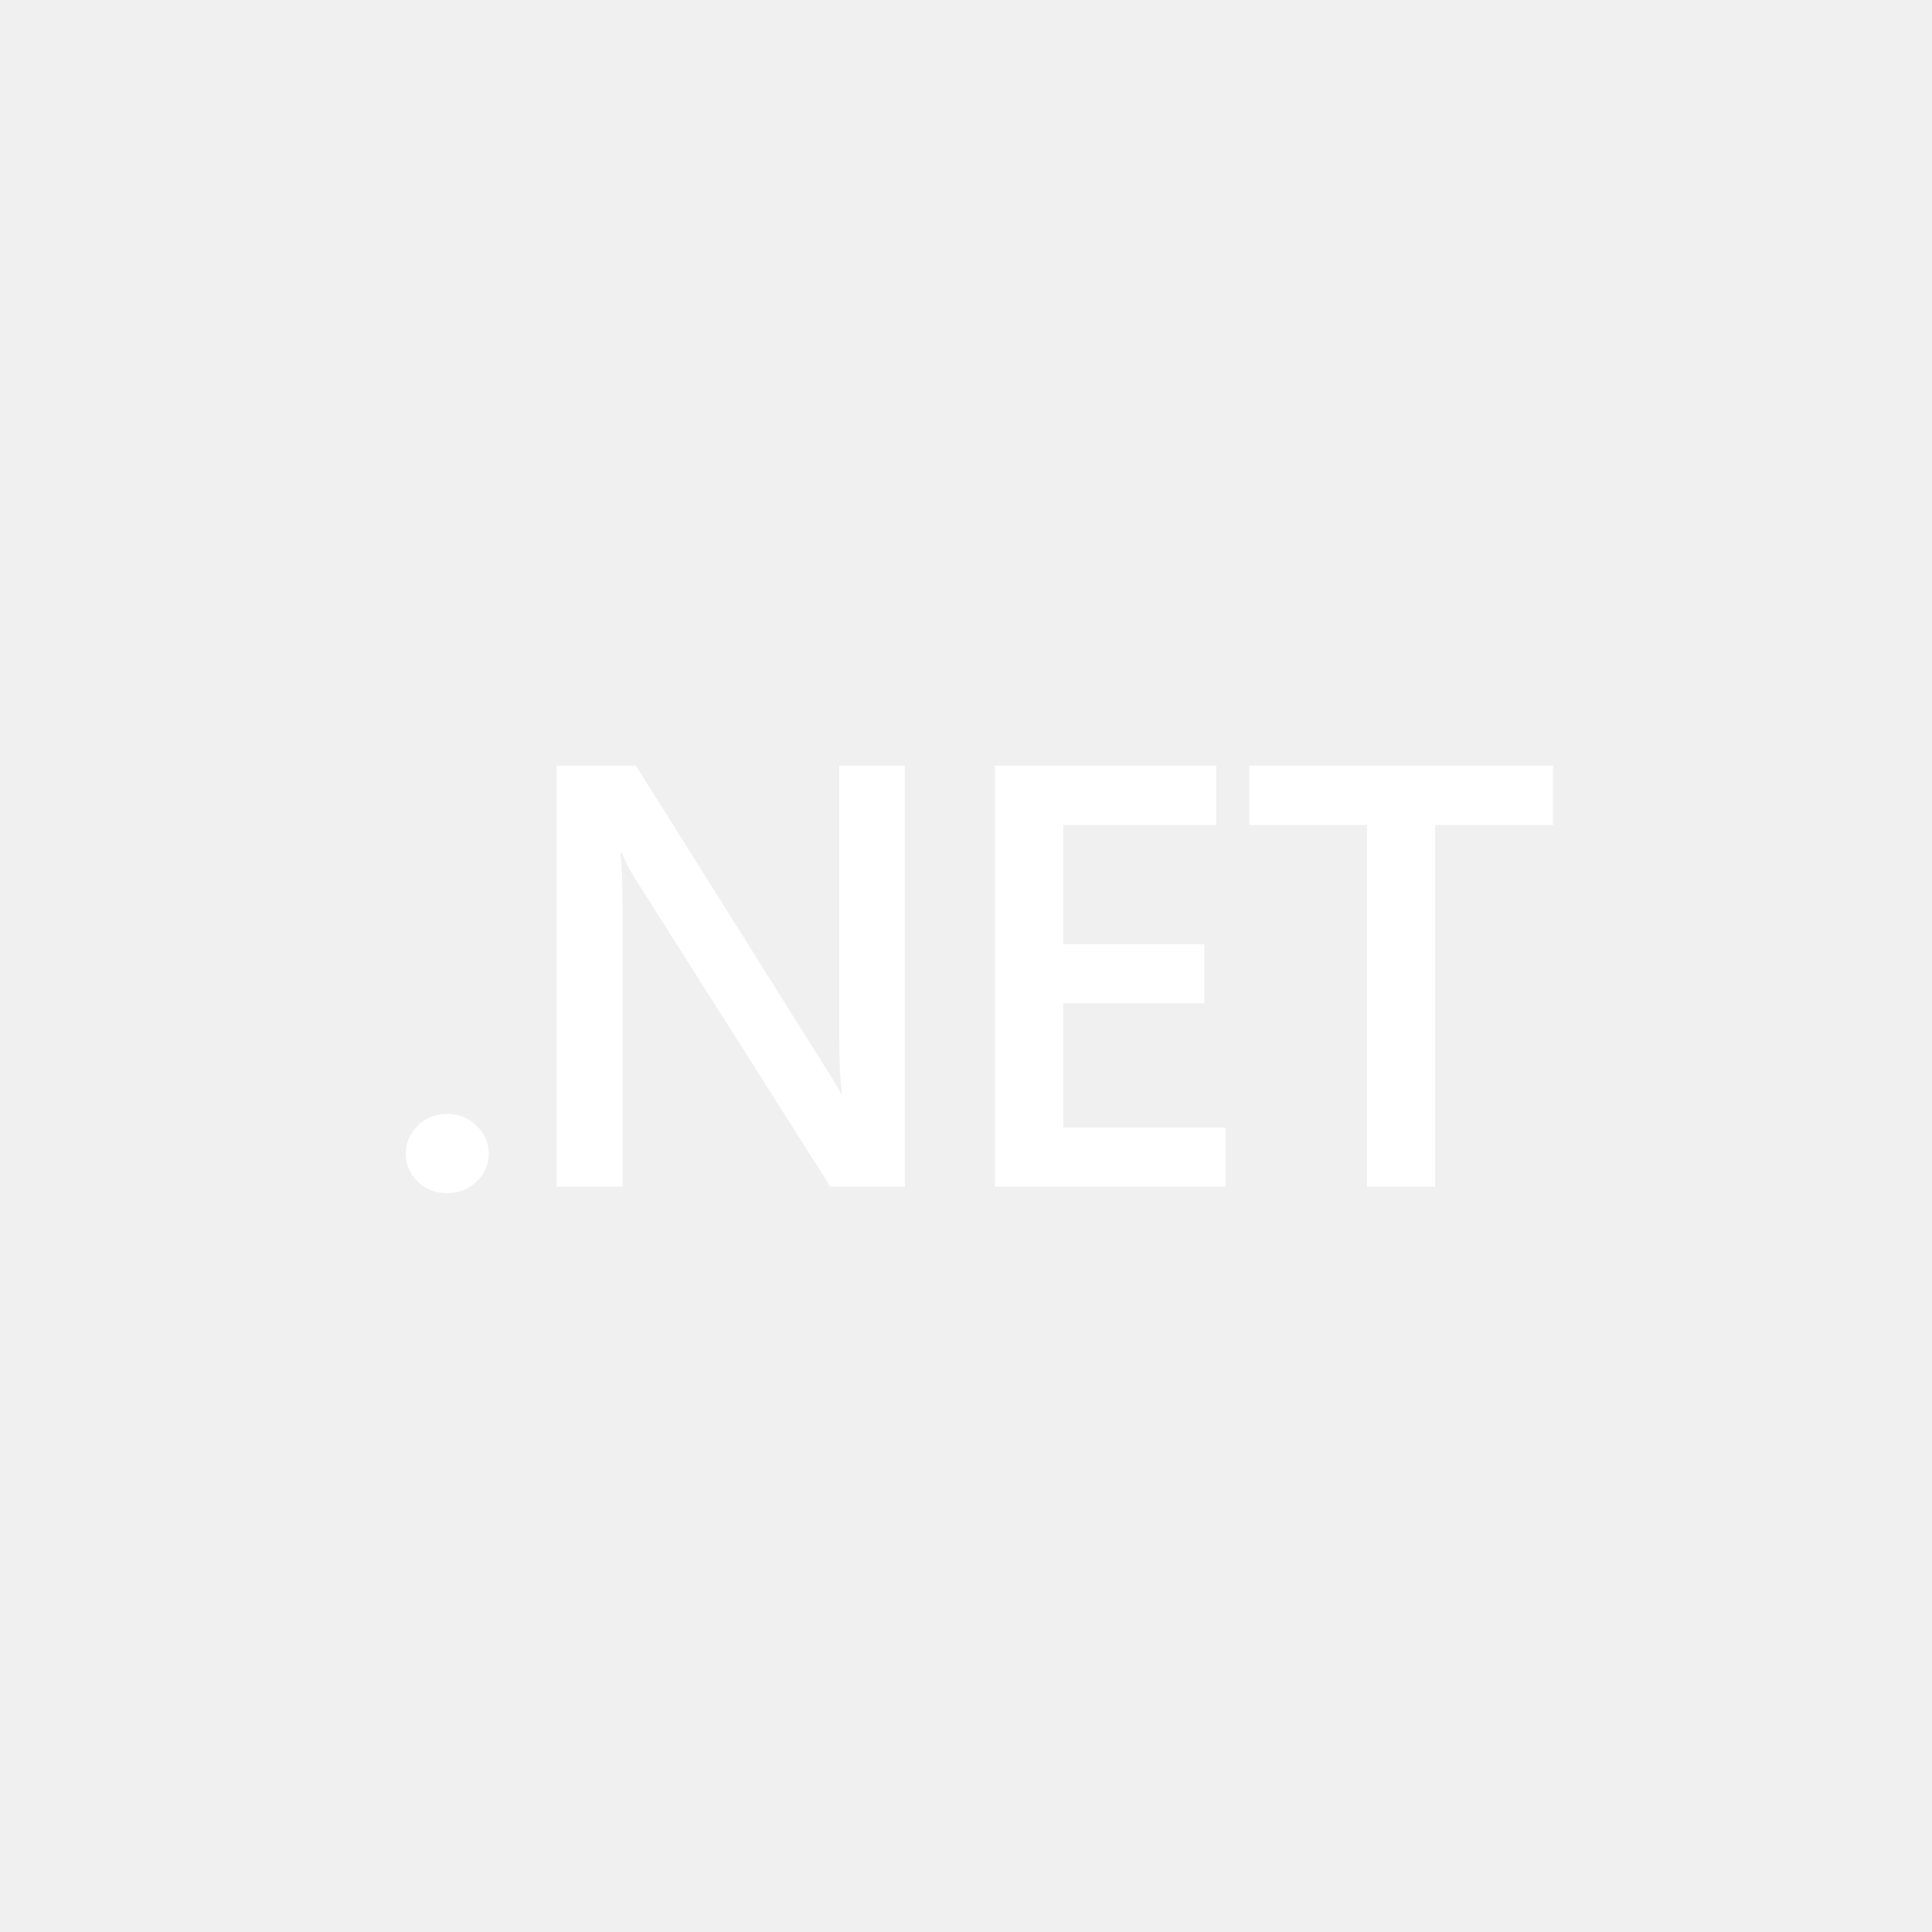
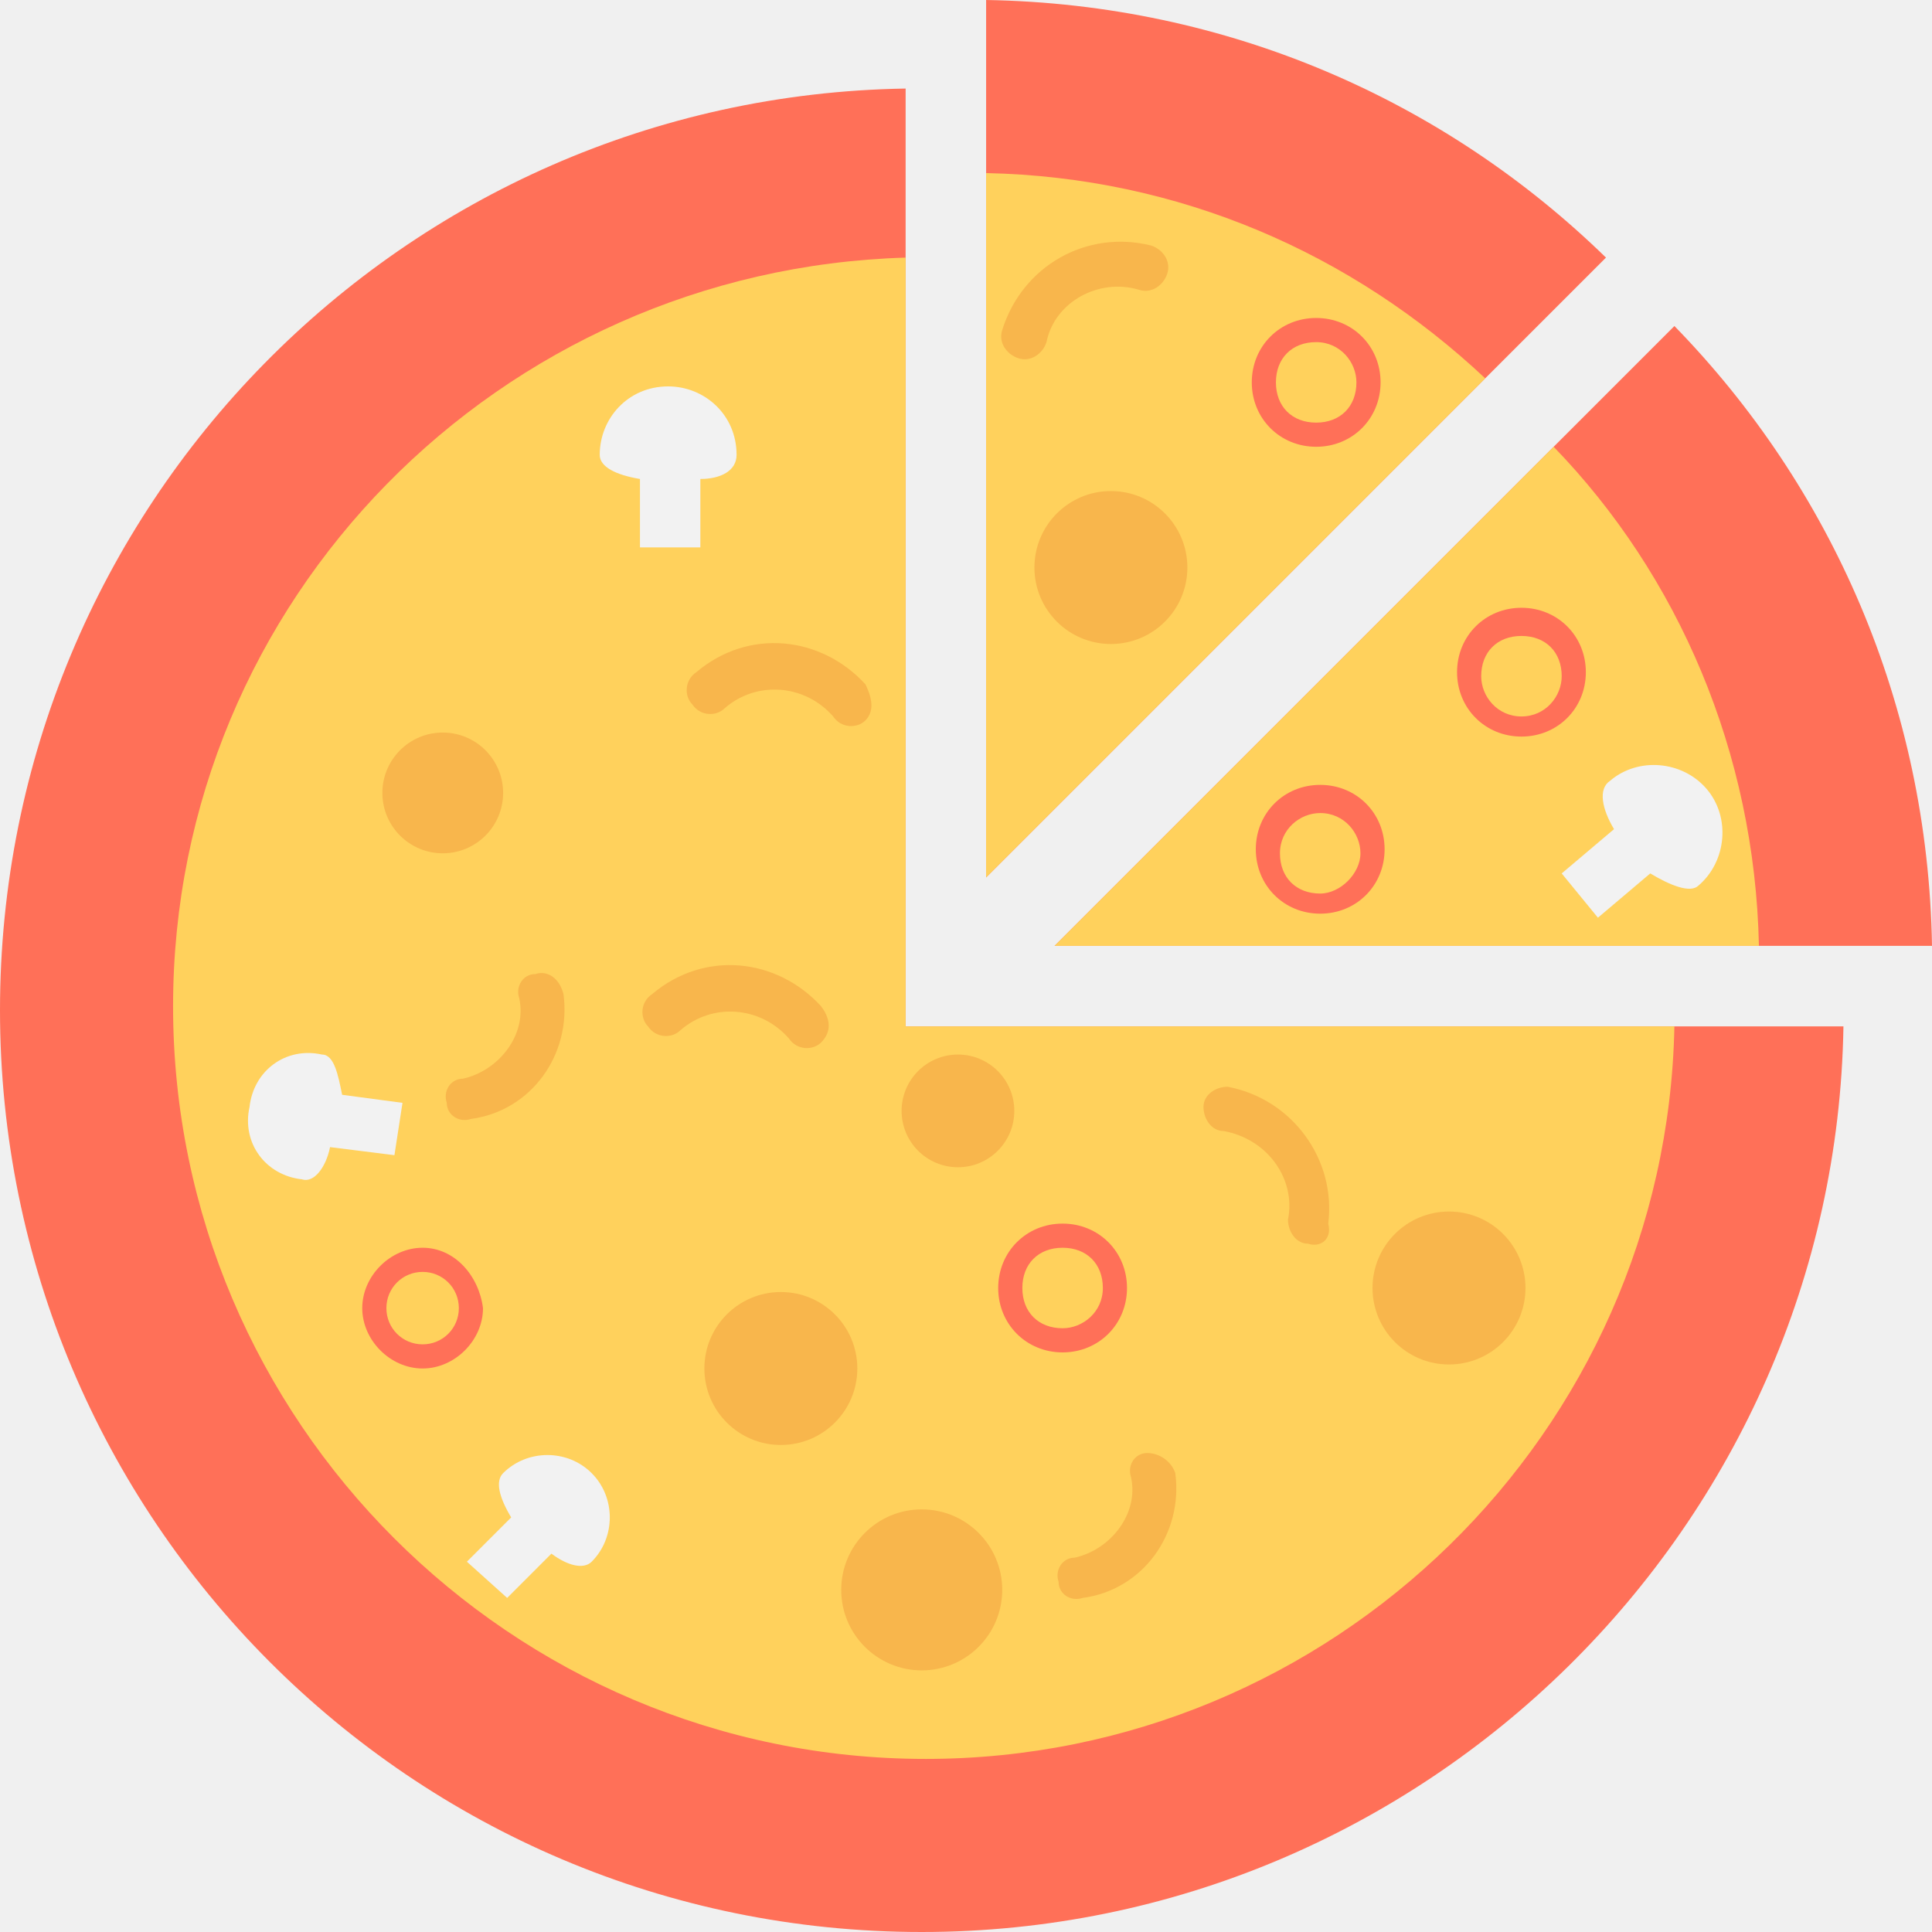
- <svg xmlns="http://www.w3.org/2000/svg" width="456" height="456" viewBox="0 0 456 456" version="1.1" xml:space="preserve" style="fill-rule:evenodd;clip-rule:evenodd;stroke-linejoin:round;stroke-miterlimit:2;">
-   <path d="m 105.5,281.609 c -2.703,0 -5.001,-0.9 -6.893,-2.702 -1.892,-1.848 -2.838,-4.042 -2.838,-6.582 0,-2.587 0.946,-4.804 2.838,-6.652 1.892,-1.848 4.19,-2.772 6.893,-2.772 2.748,0 5.068,0.924 6.96,2.772 1.937,1.848 2.906,4.064 2.906,6.652 0,2.54 -0.968,4.734 -2.906,6.582 -1.892,1.802 -4.212,2.702 -6.96,2.702 z" style="fill:#ffffff;fill-rule:nonzero;stroke-width:0.838" />
-   <path d="M 213.561,280.084 H 195.99 L 149.7,207.054 c -1.171,-1.848 -2.14,-3.765 -2.906,-5.751 h -0.406 c 0.361,2.125 0.541,6.675 0.541,13.65 v 65.132 h -15.543 v -99.36 h 18.719 l 44.737,71.298 c 1.892,2.957 3.109,4.989 3.649,6.098 h 0.27 c -0.45,-2.632 -0.676,-7.09 -0.676,-13.373 v -64.023 h 15.476 z" style="fill:#ffffff;fill-rule:nonzero;stroke-width:0.838" />
-   <path d="m 289.251,280.084 h -54.401 v -99.36 h 52.238 v 13.997 h -36.154 v 28.131 h 33.316 v 13.927 h -33.316 v 29.378 h 38.316 z" style="fill:#ffffff;fill-rule:nonzero;stroke-width:0.838" />
-   <path d="M 366.565,194.721 H 338.722 v 85.363 h -16.084 v -85.363 h -27.775 v -13.997 h 71.701 z" style="fill:#ffffff;fill-rule:nonzero;stroke-width:0.838" />
+ <svg xmlns="http://www.w3.org/2000/svg" xml:space="preserve" viewBox="0 0 501.551 501.551">
+   <path fill="#ff7058" d="M478.563 266.449c-2.09 129.567-108.669 235.102-239.282 235.102C106.58 501.551 0 393.927 0 262.269 0 131.657 104.49 25.078 235.102 22.988v243.461h243.461z" />
+   <path fill="#ffd15c" d="M235.102 266.449h199.575c-2.09 105.535-88.816 190.171-194.351 190.171-107.624 0-195.396-87.771-195.396-195.396 0-105.535 84.637-191.216 190.171-194.351v199.576z" />
+   <circle cx="114.939" cy="205.845" r="15.673" fill="#f8b64c" />
+   <g fill="#f2f2f2">
+     <path d="M191.216 118.073c0-10.449-8.359-17.763-17.763-17.763-10.449 0-17.763 8.359-17.763 17.763 0 3.135 4.18 5.224 10.449 6.269v17.763h15.673v-17.763c5.225.001 9.404-2.089 9.404-6.269zM153.6 405.42c6.269-6.269 6.269-16.718 0-22.988-6.269-6.269-16.718-6.269-22.988 0-2.09 2.09-1.045 6.269 2.09 11.494l-11.494 11.494 10.449 9.404 11.494-11.494c4.18 3.135 8.359 4.18 10.449 2.09z" />
+   </g>
+   <g fill="#ff7058">
+     <path d="M275.853 317.649c-9.404 0-16.718 7.314-16.718 16.718s7.314 16.718 16.718 16.718 16.718-7.314 16.718-16.718-7.314-16.718-16.718-16.718zm0 27.167c-6.269 0-10.449-4.18-10.449-10.449s4.18-10.449 10.449-10.449 10.449 4.18 10.449 10.449-5.224 10.449-10.449 10.449zM109.714 323.918c-8.359 0-15.673 7.314-15.673 15.673s7.314 15.673 15.673 15.673 15.673-7.314 15.673-15.673c-1.044-8.358-7.314-15.673-15.673-15.673zm0 25.078c-5.224 0-9.404-4.18-9.404-9.404s4.18-9.404 9.404-9.404 9.404 4.18 9.404 9.404-4.179 9.404-9.404 9.404zM403.331 115.984l31.347-31.347c40.751 41.796 65.829 98.22 66.874 160.914H273.763l129.568-129.567z" />
+   </g>
+   <path fill="#ffd15c" d="M273.763 245.551 403.33 115.984c32.392 33.437 52.245 79.412 53.29 129.567H273.763z" />
+   <path fill="#f2f2f2" d="M440.947 229.878c7.314-6.269 8.359-17.763 2.09-25.078-6.269-7.314-17.763-8.359-25.078-2.09-3.135 2.09-2.09 7.314 1.045 12.539l-13.584 11.494 9.404 11.494 13.584-11.494c5.225 3.135 10.449 5.224 12.539 3.135z" />
+   <g fill="#ff7058">
+     <path d="M342.727 203.755c-9.404 0-16.718 7.314-16.718 16.718s7.314 16.718 16.718 16.718 16.718-7.314 16.718-16.718-7.314-16.718-16.718-16.718zm0 28.212c-6.269 0-10.449-4.18-10.449-10.449s5.224-10.449 10.449-10.449c6.269 0 10.449 5.224 10.449 10.449s-5.225 10.449-10.449 10.449zM394.971 157.78c-9.404 0-16.718 7.314-16.718 16.718s7.314 16.718 16.718 16.718 16.718-7.314 16.718-16.718c.001-9.404-7.313-16.718-16.718-16.718zm0 28.212c-6.269 0-10.449-5.224-10.449-10.449 0-6.269 4.18-10.449 10.449-10.449s10.449 4.18 10.449 10.449c0 5.224-4.179 10.449-10.449 10.449z" />
+   </g>
+   <g fill="#f8b64c">
+     <circle cx="202.71" cy="355.265" r="19.853" />
+     <circle cx="376.163" cy="334.367" r="19.853" />
+   </g>
+   <path fill="#ff7058" d="M385.567 98.22 256 227.788V0c62.694 1.045 119.118 26.122 160.914 66.873L385.567 98.22z" />
+   <path fill="#ffd15c" d="M385.567 98.22 256 227.788V44.931c50.155 1.045 95.086 20.898 129.567 53.289z" />
+   <path fill="#ff7058" d="M341.682 82.547c-9.404 0-16.718 7.314-16.718 16.718s7.314 16.718 16.718 16.718 16.718-7.314 16.718-16.718-7.314-16.718-16.718-16.718zm0 27.167c-6.269 0-10.449-4.18-10.449-10.449s4.18-10.449 10.449-10.449 10.449 5.224 10.449 10.449c0 6.27-4.18 10.449-10.449 10.449z" />
+   <g fill="#f8b64c">
+     <circle cx="288.392" cy="147.331" r="19.853" />
+     <path d="M303.02 71.053c-1.045 3.135-4.18 5.224-7.314 4.18-10.449-3.135-21.943 3.135-24.033 13.584-1.045 3.135-4.18 5.224-7.314 4.18-3.135-1.045-5.224-4.18-4.18-7.314 5.224-16.718 21.943-26.122 38.661-21.943 3.135 1.044 5.225 4.178 4.18 7.313zM339.592 322.873c-3.135 0-5.224-3.135-5.224-6.269 2.09-10.449-5.224-20.898-16.718-22.988-3.135 0-5.224-3.135-5.224-6.269s3.135-5.224 6.269-5.224c16.718 3.135 28.212 18.808 26.122 35.527 1.044 4.179-2.09 6.268-5.225 5.223z" />
+     <circle cx="248.686" cy="288.392" r="14.629" />
+   </g>
+   <path fill="#f2f2f2" d="M78.367 306.155c-9.404-1.045-15.673-9.404-13.584-18.808 1.045-9.404 9.404-15.673 18.808-13.584 3.135 0 4.18 5.224 5.224 10.449l15.673 2.09-2.09 13.584-16.718-2.09c-1.043 5.224-4.178 9.404-7.313 8.359z" />
+   <g fill="#f8b64c">
+     <circle cx="239.282" cy="412.735" r="20.898" />
+     <path d="M297.796 377.208c-3.135 0-5.224 3.135-4.18 6.269 2.09 9.404-5.224 18.808-14.629 20.898-3.135 0-5.224 3.135-4.18 6.269 0 3.135 3.135 5.224 6.269 4.18 15.673-2.09 26.122-16.718 24.033-32.392-1.044-3.134-4.178-5.224-7.313-5.224zM138.971 252.865c-3.135 0-5.224 3.135-4.18 6.269 2.09 9.404-5.224 18.808-14.629 20.898-3.135 0-5.224 3.135-4.18 6.269 0 3.135 3.135 5.224 6.269 4.18 15.673-2.09 26.122-16.718 24.033-32.392-1.043-4.179-4.178-6.269-7.313-5.224zM224.653 187.037c-2.09 2.09-6.269 2.09-8.359-1.045-7.314-8.359-19.853-9.404-28.212-2.09-2.09 2.09-6.269 2.09-8.359-1.045-2.09-2.09-2.09-6.269 1.045-8.359 13.584-11.494 32.392-9.404 43.886 3.135 2.089 4.179 2.089 7.314-.001 9.404zM213.159 270.629c-2.09 2.09-6.269 2.09-8.359-1.045-7.314-8.359-19.853-9.404-28.212-2.09-2.09 2.09-6.269 2.09-8.359-1.045-2.09-2.09-2.09-6.269 1.045-8.359 13.584-11.494 32.392-9.404 43.886 3.135 3.134 4.179 2.089 7.314-.001 9.404z" />
+   </g>
</svg>
